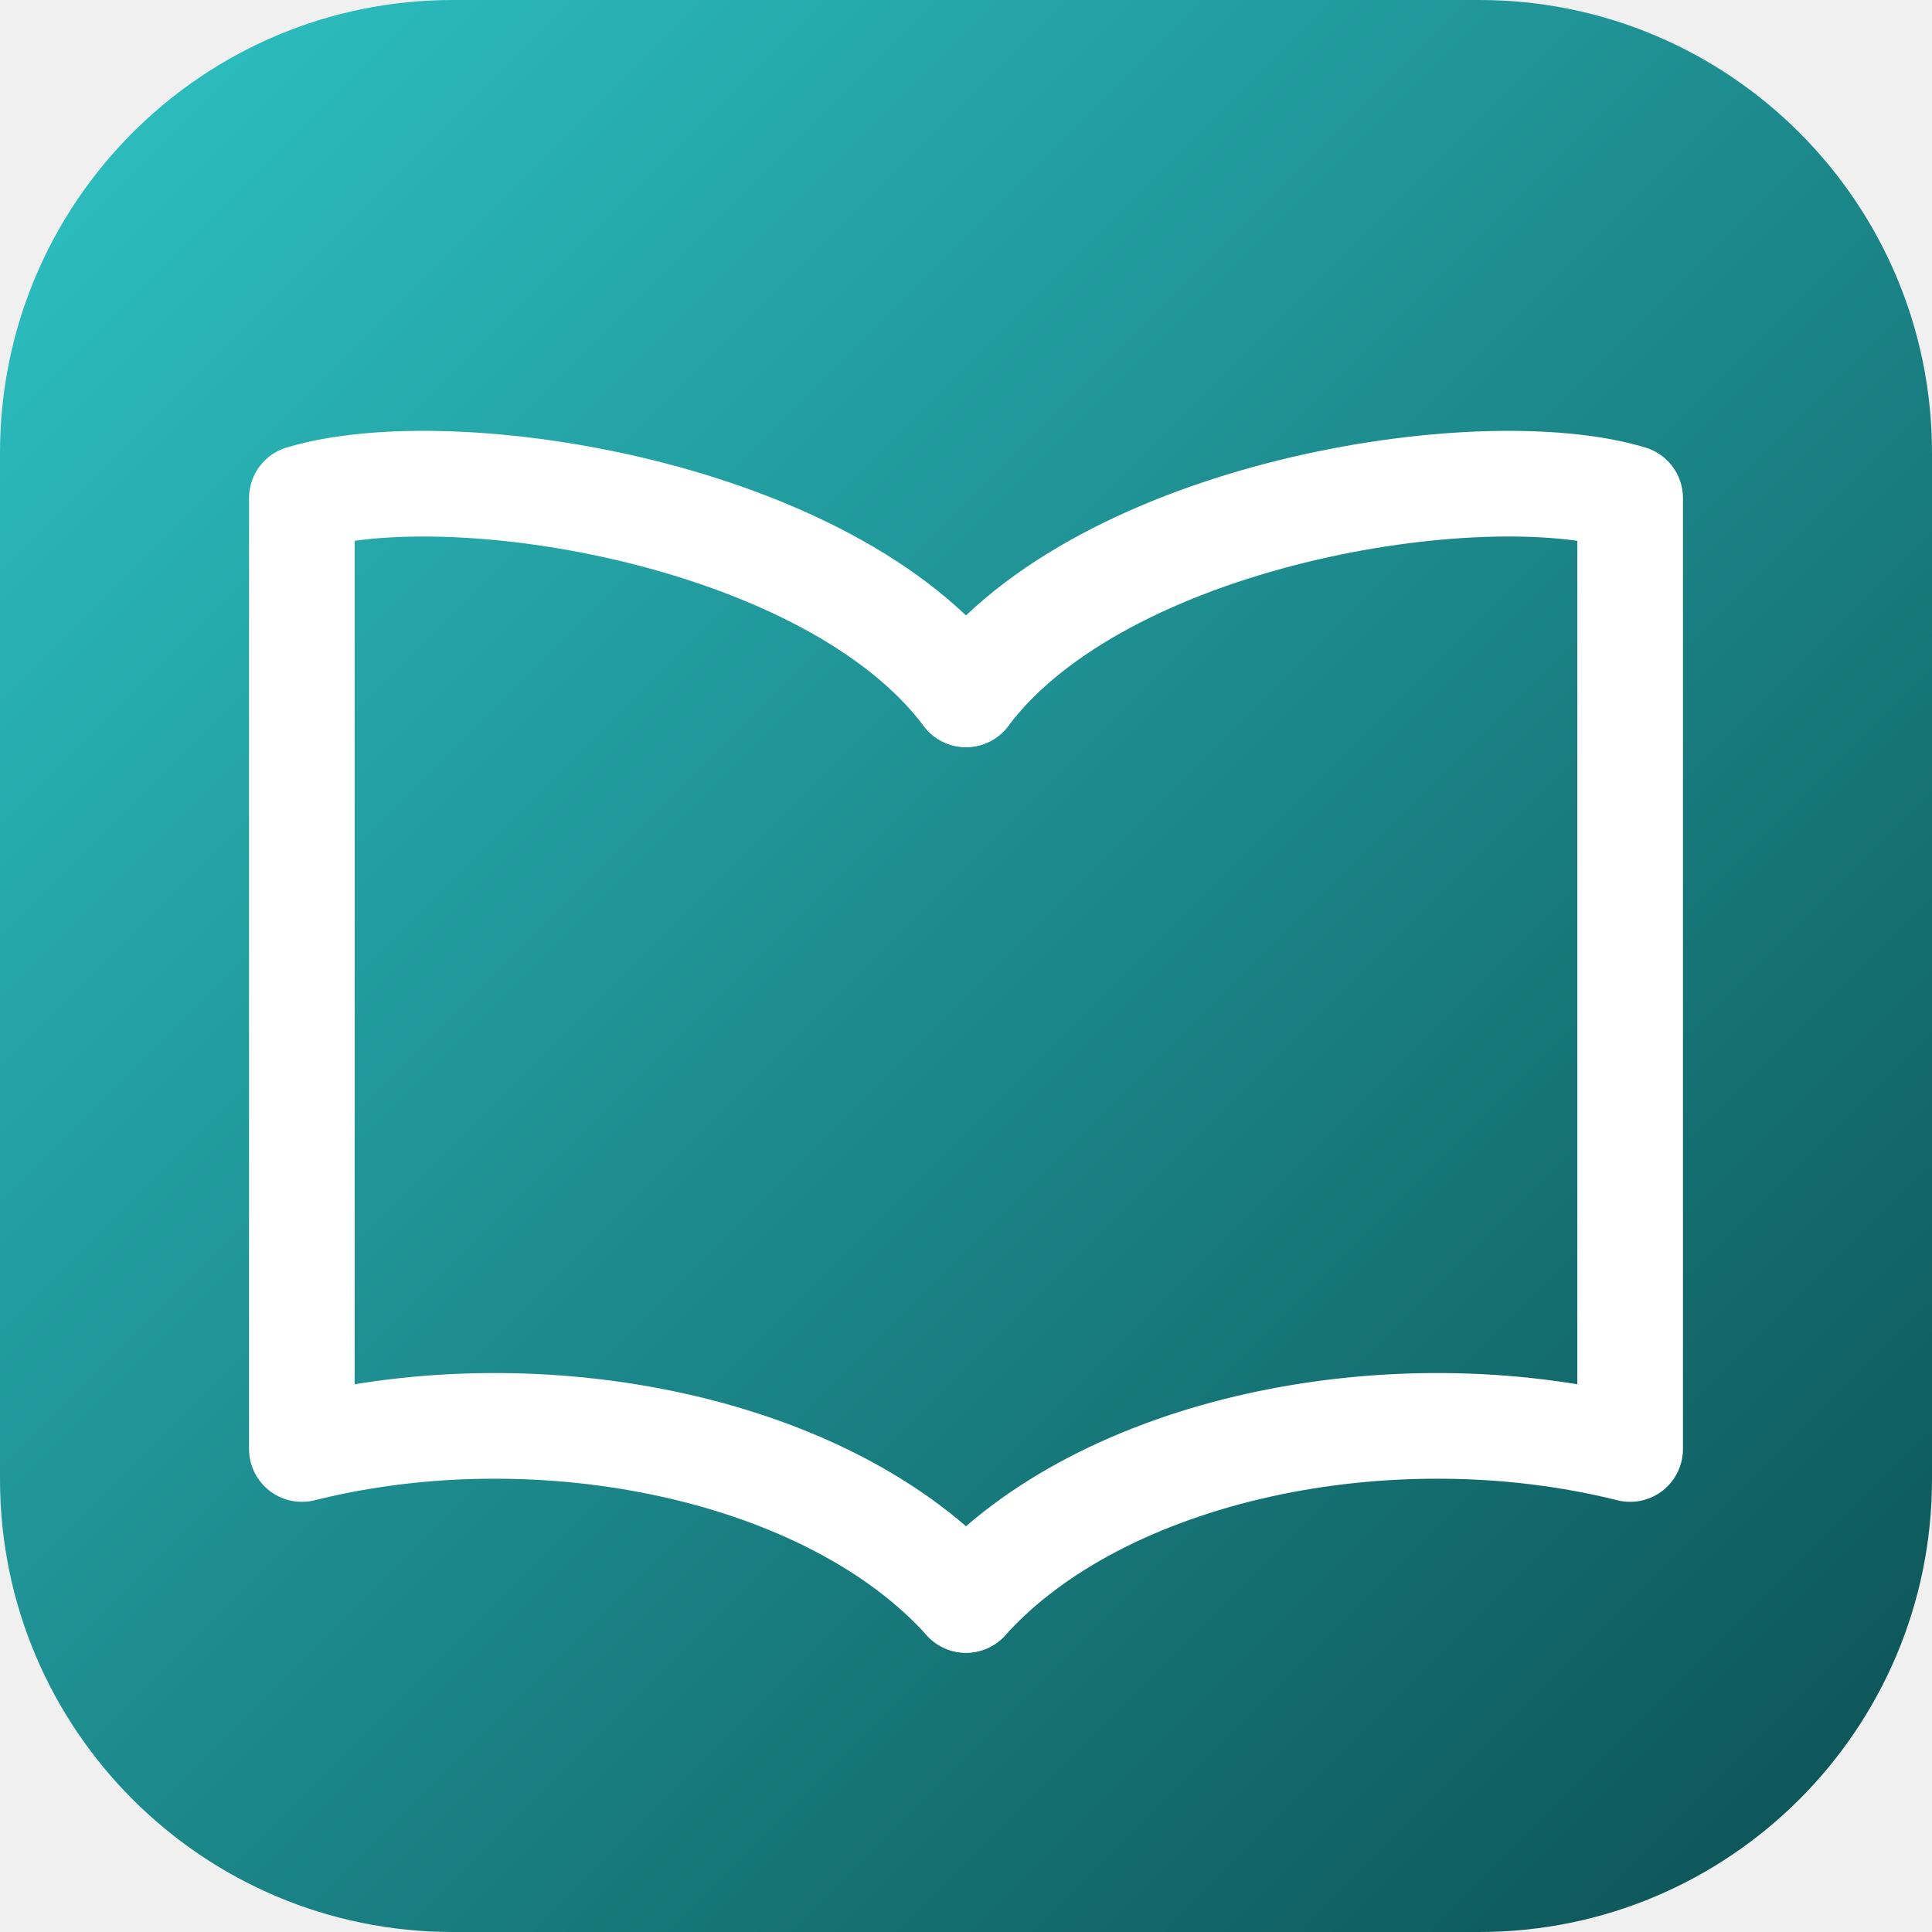
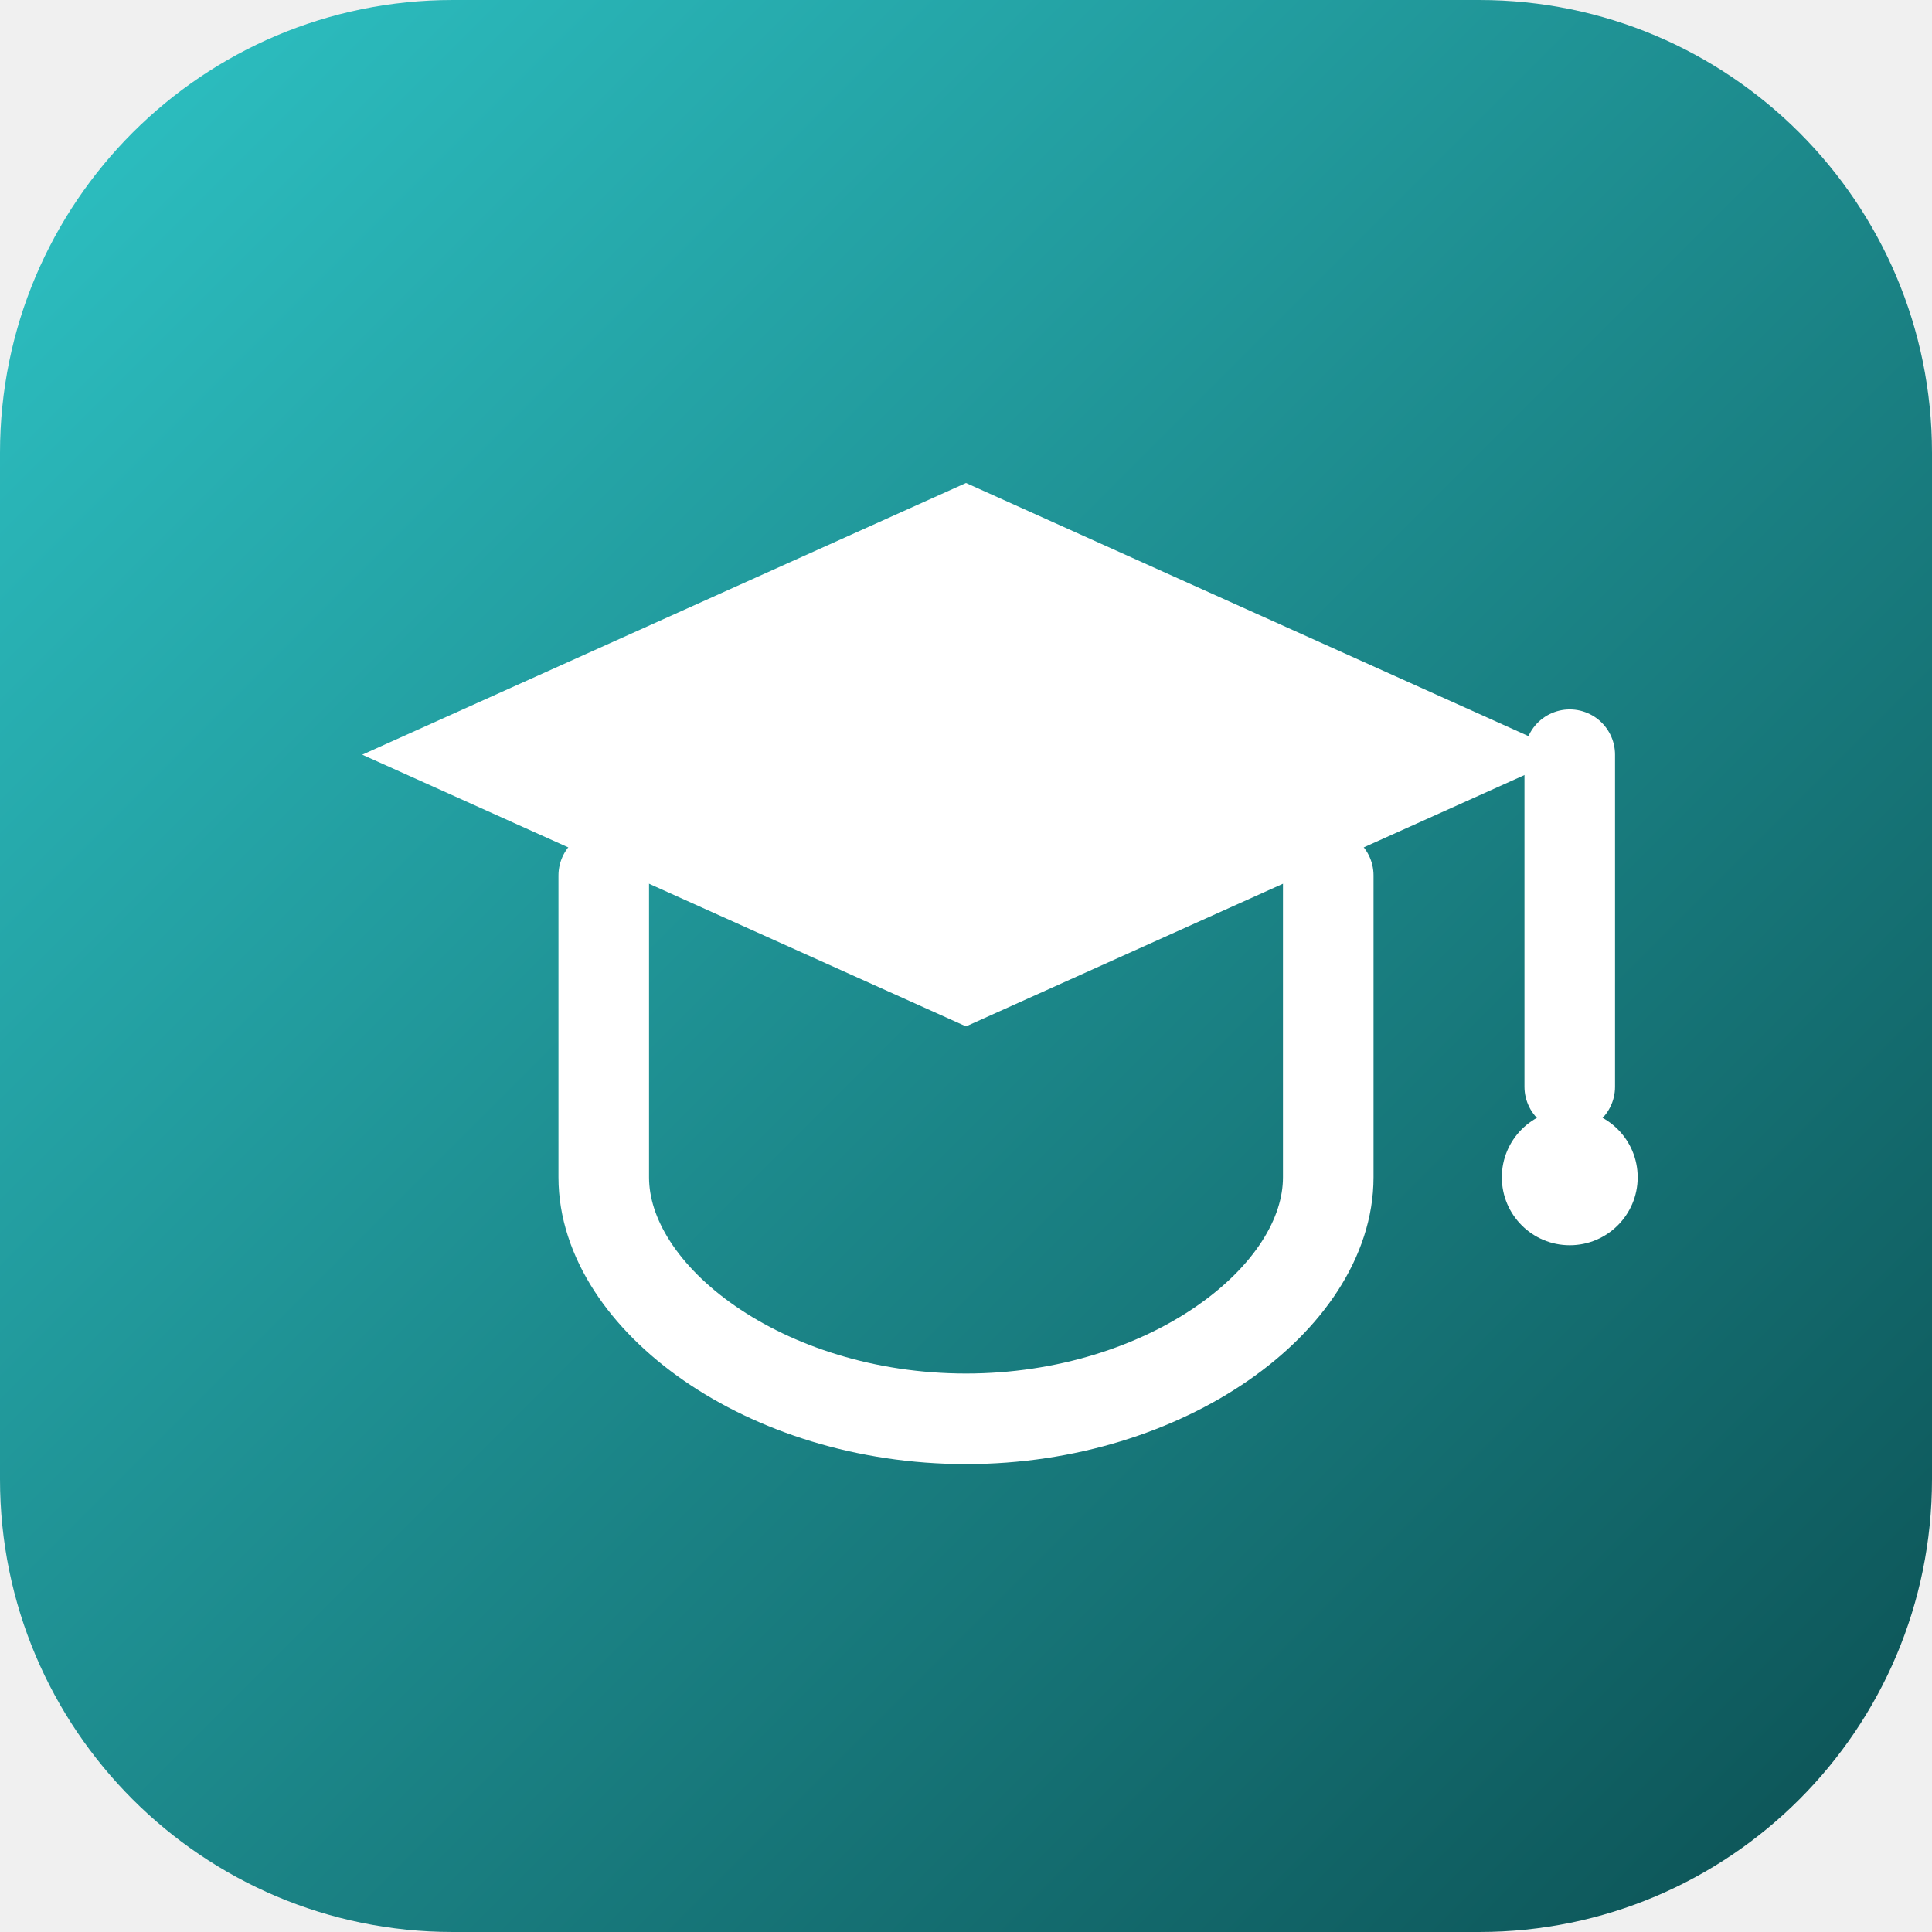
<svg xmlns="http://www.w3.org/2000/svg" viewBox="0 0 128 128" width="128" height="128">
  <defs>
    <linearGradient id="bg" x1="0%" y1="0%" x2="100%" y2="100%">
      <stop offset="0%" stop-color="#2EC4C6" />
      <stop offset="100%" stop-color="#0B4F52" />
    </linearGradient>
  </defs>
  <rect width="128" height="128" rx="30" fill="url(#bg)" />
-   <path d="M64 46C55 34 30 30 20 33V96C36 92 55 96 64 106" stroke="white" stroke-width="7" stroke-linecap="round" stroke-linejoin="round" fill="none" />
-   <path d="M64 46C73 34 98 30 108 33V96C92 92 73 96 64 106" stroke="white" stroke-width="7" stroke-linecap="round" stroke-linejoin="round" fill="none" />
+   <path d="M64 32L24 50l40 18 40-18-40-18z" fill="white" />
+   <path d="M40 58v20c0 8 10.7 16 24 16s24-8 24-16V58" stroke="white" stroke-width="6" stroke-linecap="round" stroke-linejoin="round" fill="none" />
+   <path d="M104 50v22" stroke="white" stroke-width="6" stroke-linecap="round" />
+   <circle cx="104" cy="78" r="4.5" fill="white" />
</svg>
